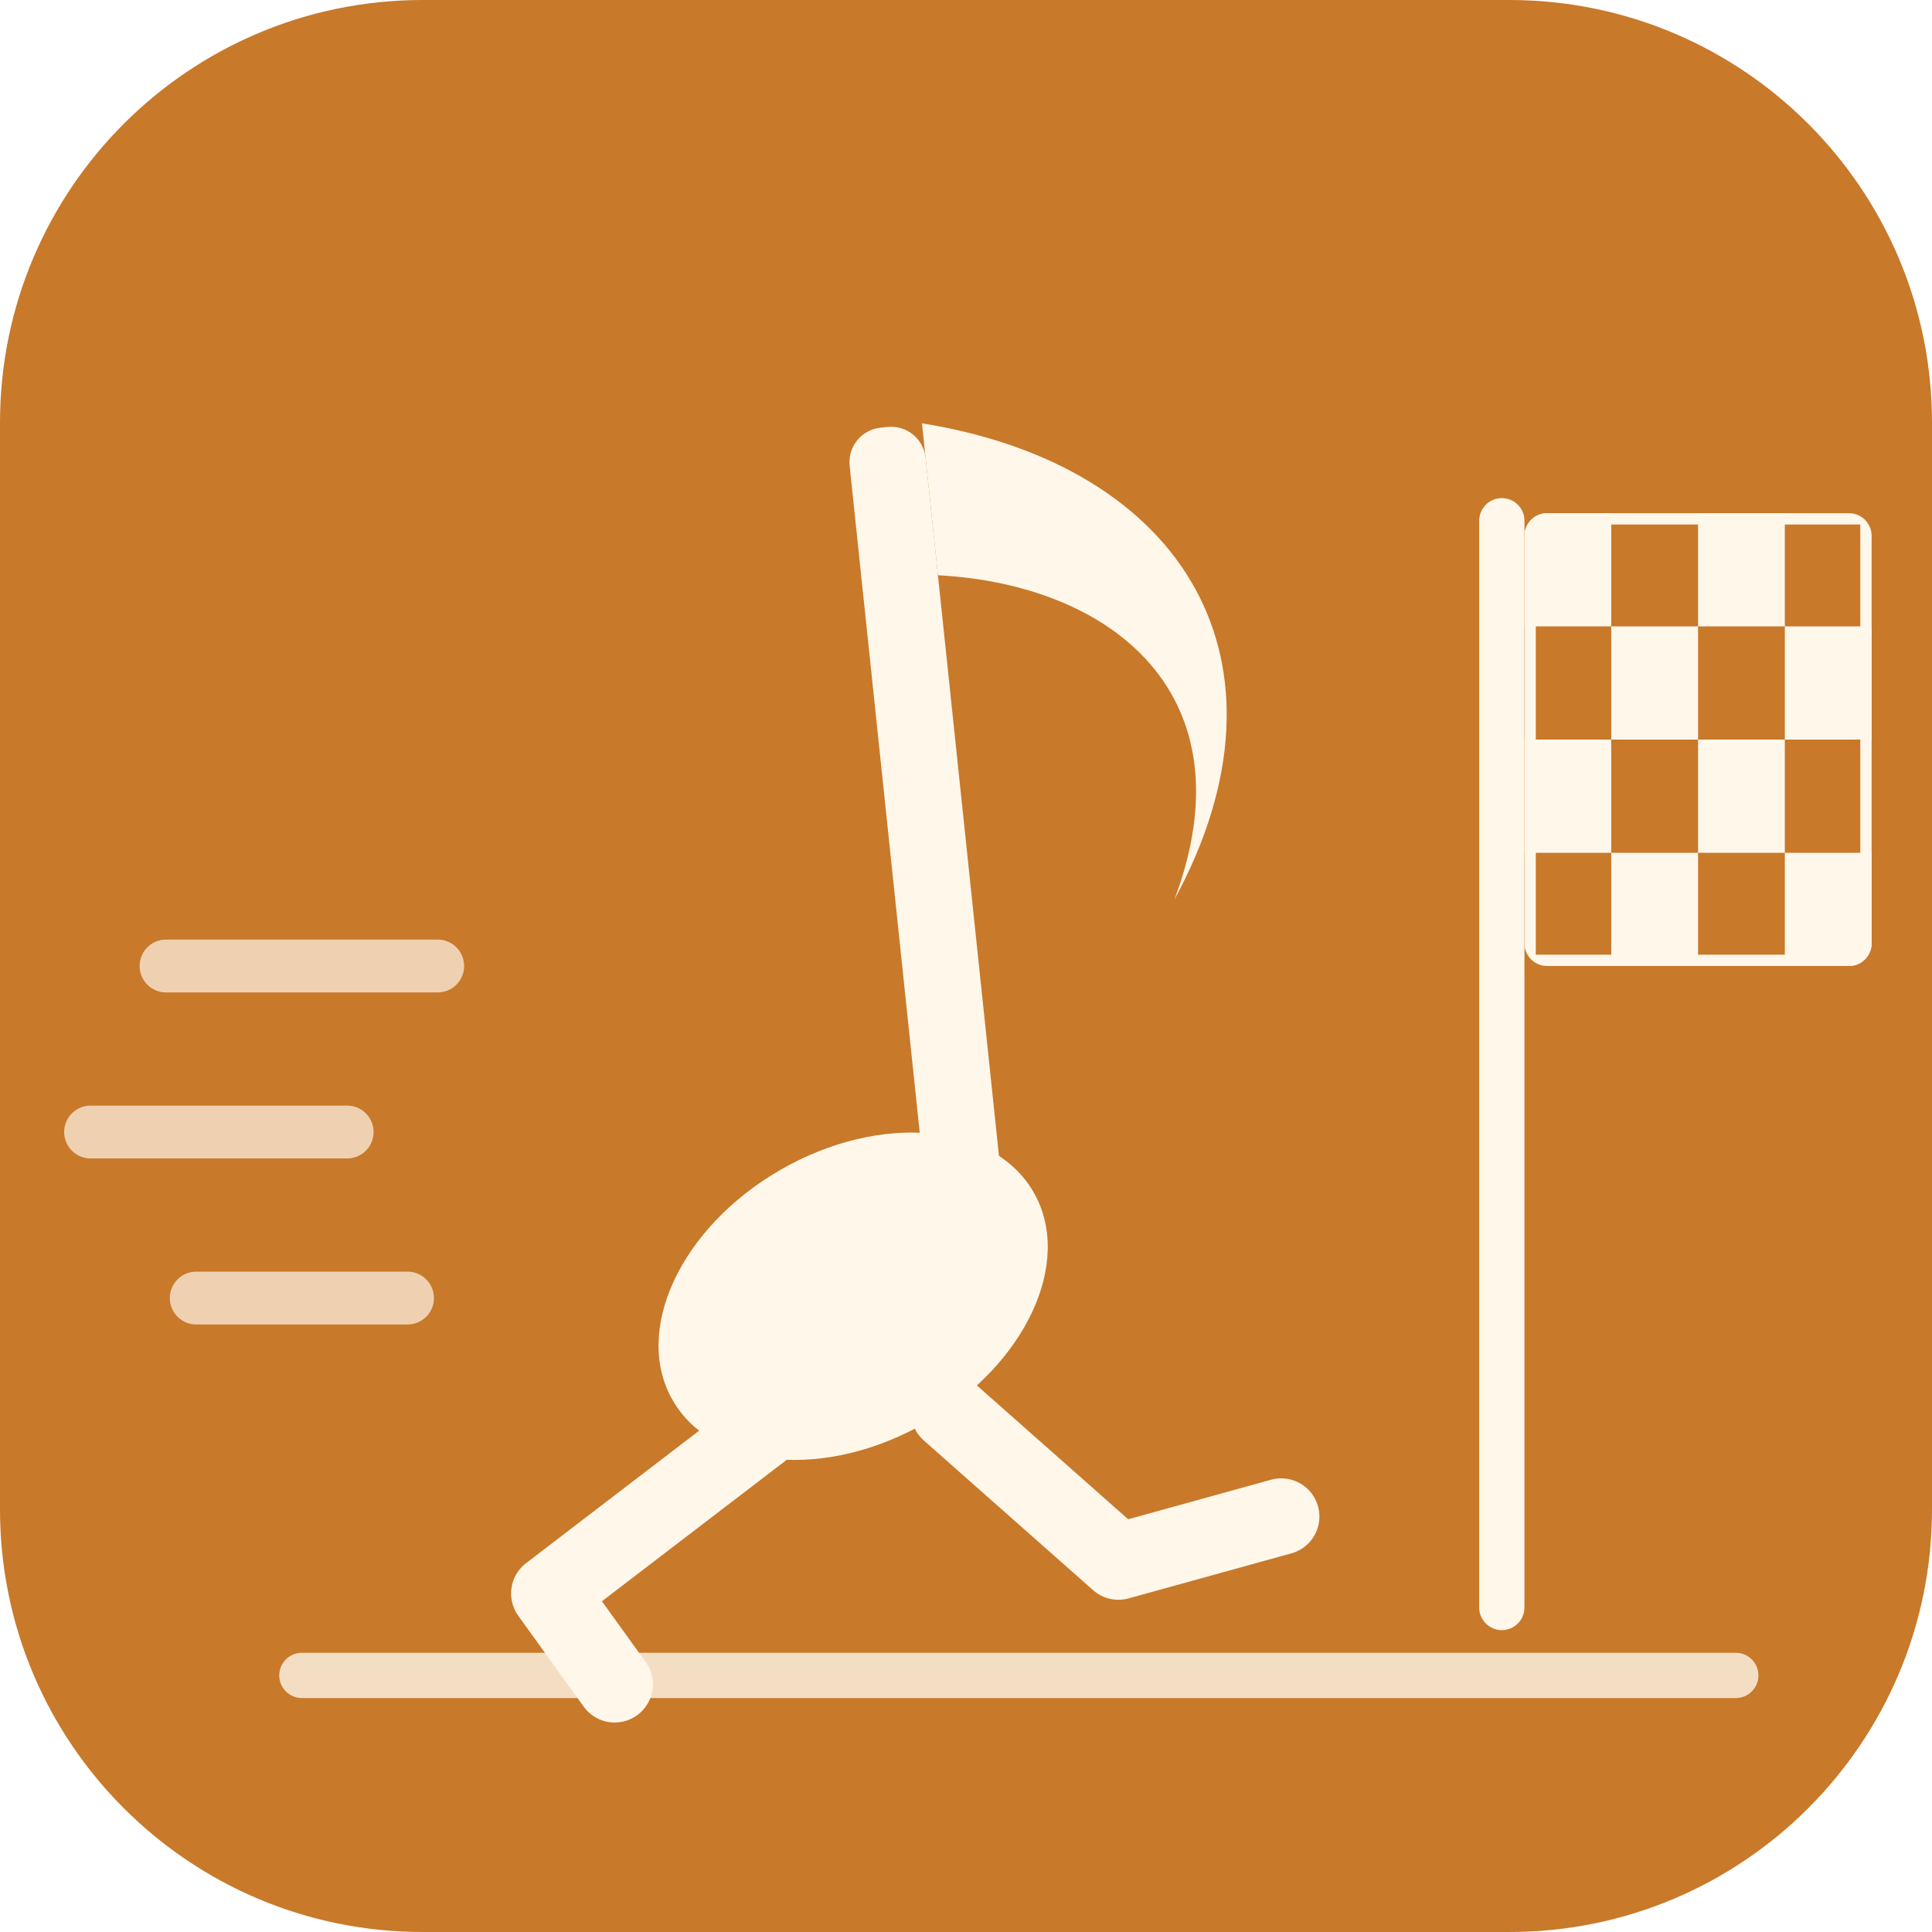
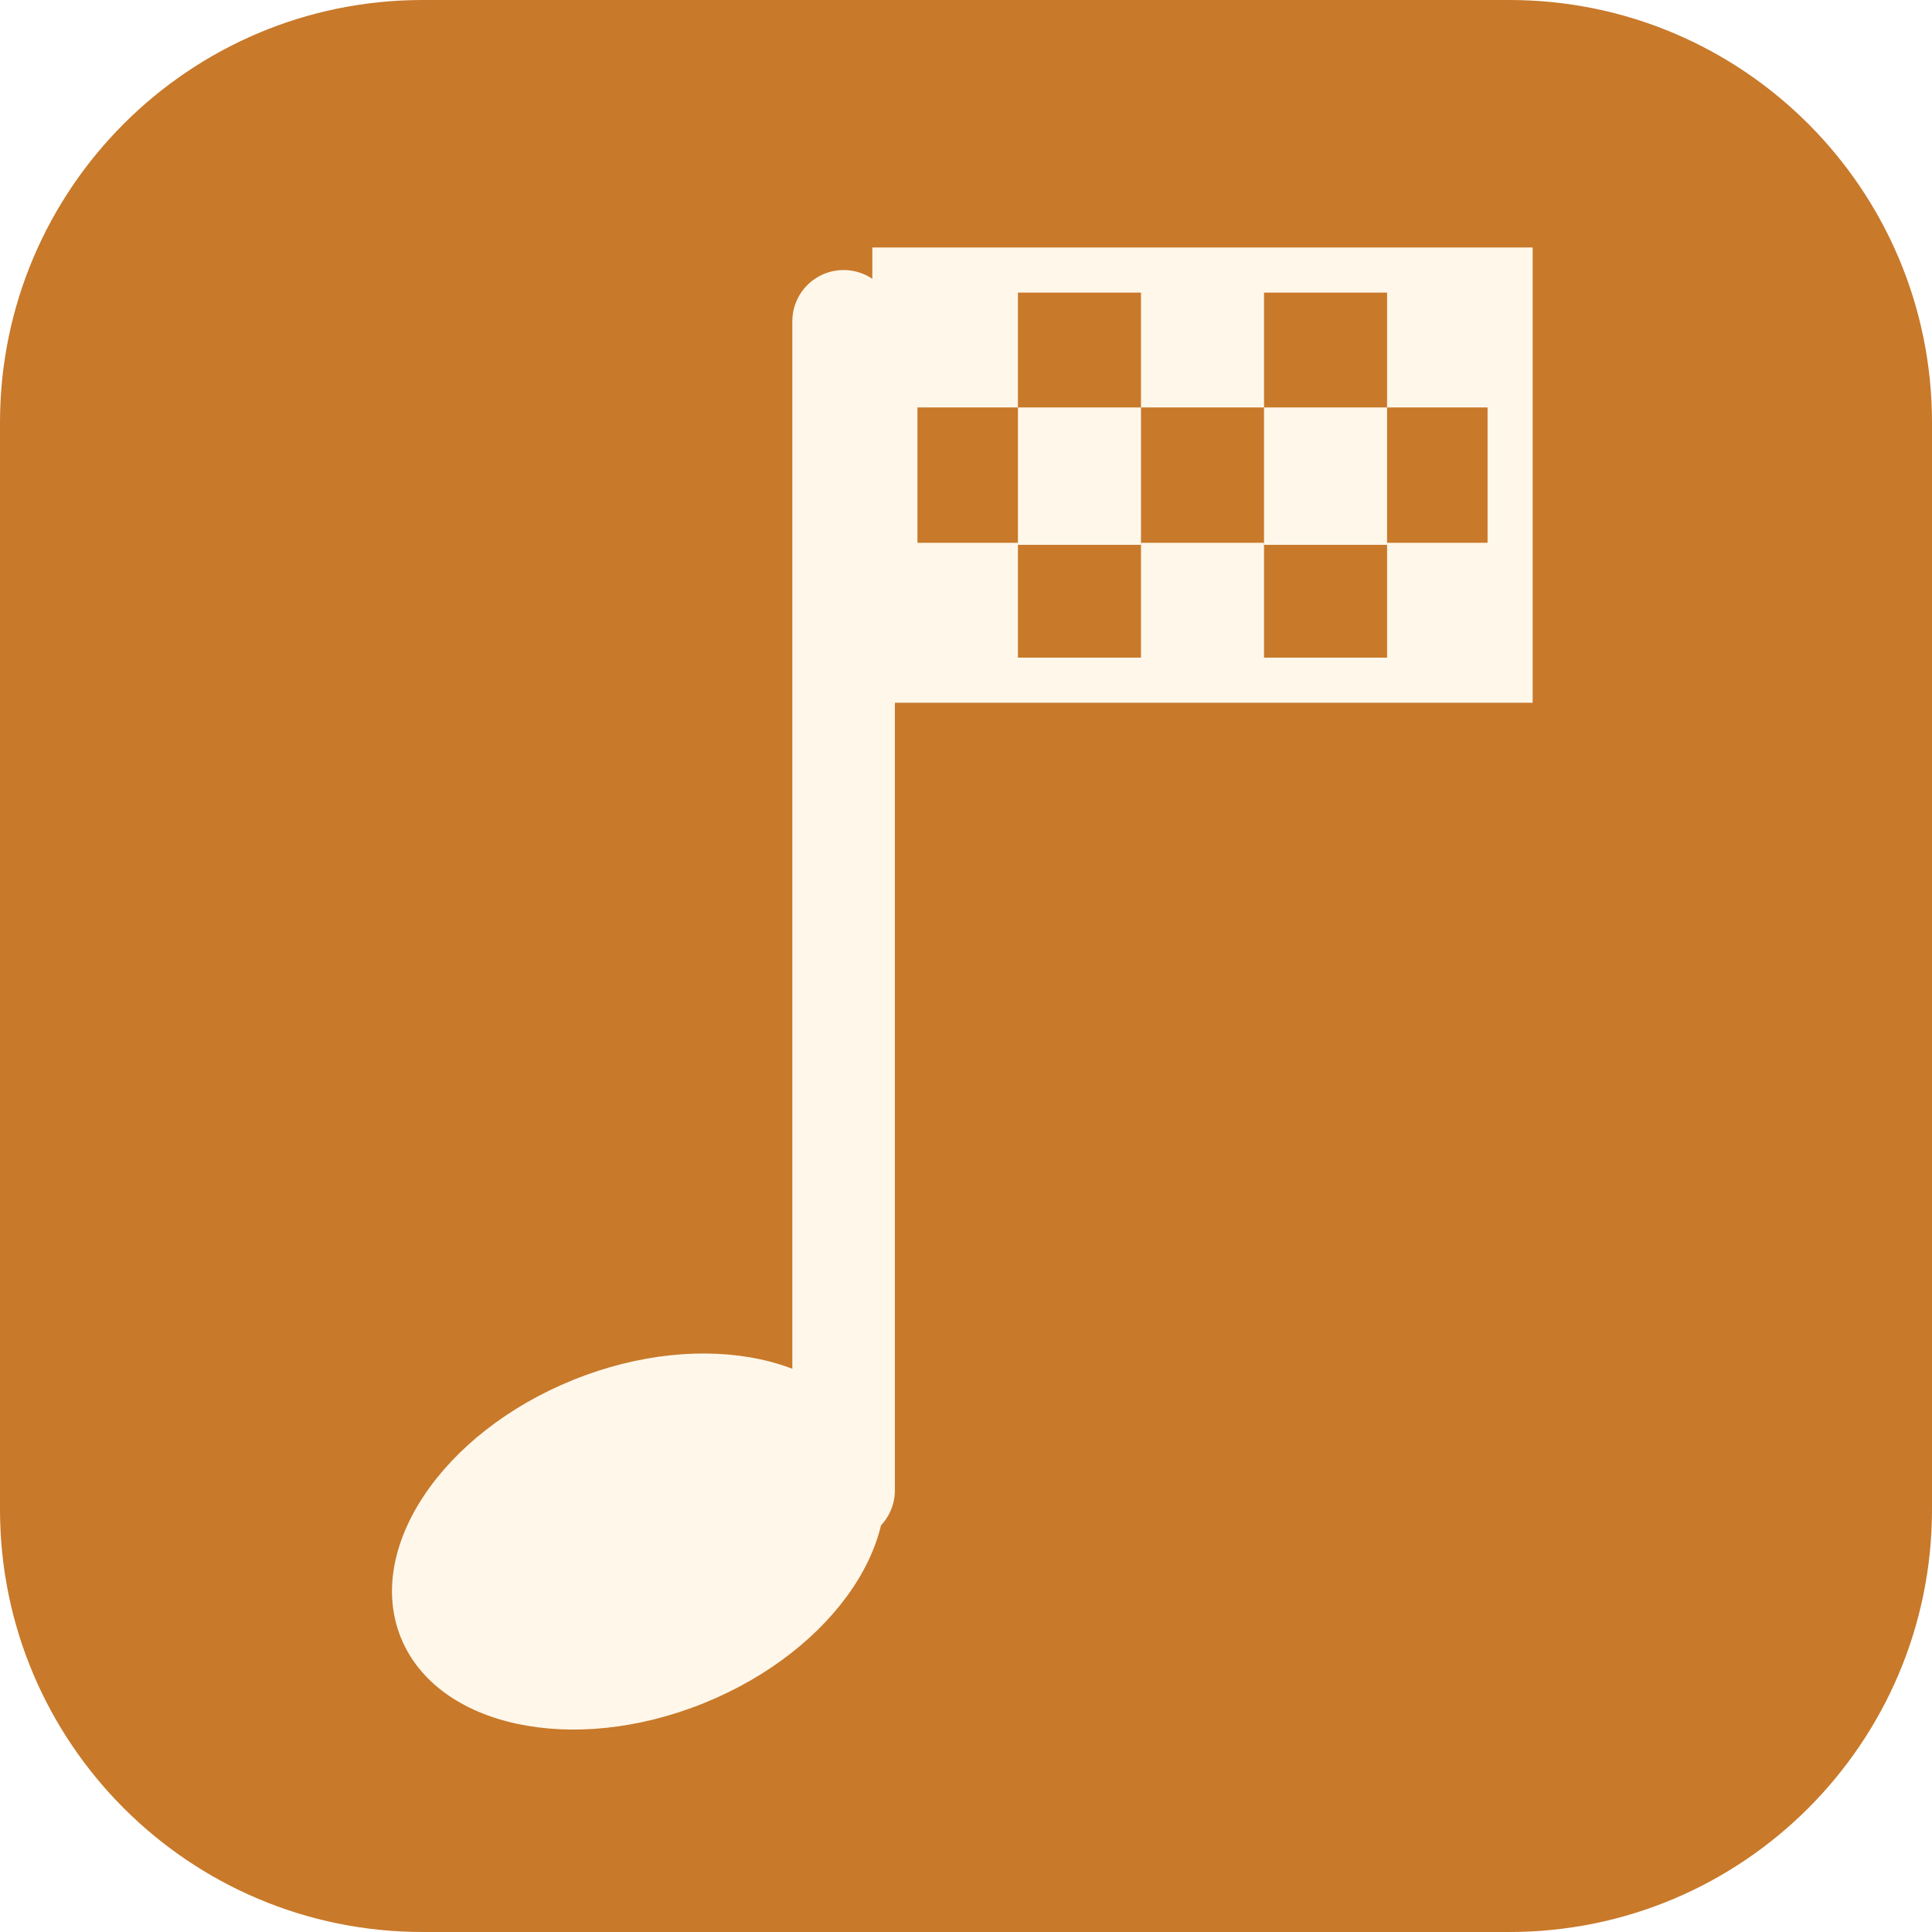
- <svg xmlns="http://www.w3.org/2000/svg" viewBox="0 0 256 256" width="256" height="256" role="img" aria-label="Emel">
-   <defs>
-     <clipPath id="fc">
-       <rect x="0" y="0" width="46" height="60" rx="3" />
-     </clipPath>
-   </defs>
+ <svg xmlns="http://www.w3.org/2000/svg" viewBox="0 0 256 256" width="256" height="256" role="img" aria-label="Melodigo">
  <rect width="256" height="256" rx="56" fill="#C8792A" />
-   <g stroke="#FFF7EA" stroke-width="7" stroke-linecap="round" opacity=".7">
-     <line x1="22" y1="128" x2="58" y2="128" />
-     <line x1="12" y1="150" x2="46" y2="150" />
-     <line x1="26" y1="172" x2="54" y2="172" />
-   </g>
-   <g transform="translate(96 168) rotate(-6) scale(.92)">
-     <rect x="30" y="-118" width="11" height="128" rx="5" fill="#FFF7EA" />
-     <path d="M41 -118 C 78 -108, 92 -78, 70 -46 C 84 -74, 66 -92, 41 -96 Z" fill="#FFF7EA" />
-     <ellipse cx="18" cy="6" rx="30" ry="21" transform="rotate(-24 18 6)" fill="#FFF7EA" />
-     <path d="M6 22 L -30 44 L -22 58" fill="none" stroke="#FFF7EA" stroke-width="11" stroke-linecap="round" stroke-linejoin="round" />
-     <path d="M30 24 L 52 48 L 76 44" fill="none" stroke="#FFF7EA" stroke-width="11" stroke-linecap="round" stroke-linejoin="round" />
-   </g>
-   <g transform="translate(196 66)">
-     <rect x="0" y="0" width="6" height="150" rx="3" fill="#FFF7EA" />
-     <g transform="translate(6 2)" clip-path="url(#fc)">
-       <rect width="46" height="60" fill="#C8792A" />
+   <g transform="translate(52.00 226.00) scale(2.7174)">
+     <ellipse cx="12" cy="-8" rx="12.5" ry="8.5" transform="rotate(-22 12 -8)" fill="#FFF7EA" />
+     <rect x="19.5" y="-70" width="5" height="62" rx="2.5" fill="#FFF7EA" />
+     <g transform="translate(24.5 -70)">
+       <rect width="30" height="20" fill="#C8792A" stroke="#FFF7EA" stroke-width="2.2" />
      <g fill="#FFF7EA">
-         <rect x="0" y="0" width="11.5" height="15" />
-         <rect x="23" y="0" width="11.5" height="15" />
-         <rect x="11.5" y="15" width="11.5" height="15" />
-         <rect x="34.5" y="15" width="11.5" height="15" />
-         <rect x="0" y="30" width="11.5" height="15" />
-         <rect x="23" y="30" width="11.5" height="15" />
-         <rect x="11.5" y="45" width="11.5" height="15" />
-         <rect x="34.5" y="45" width="11.5" height="15" />
+         <rect x="0" y="0" width="6" height="6.7" />
+         <rect x="12" y="0" width="6" height="6.7" />
+         <rect x="24" y="0" width="6" height="6.7" />
+         <rect x="6" y="6.7" width="6" height="6.7" />
+         <rect x="18" y="6.7" width="6" height="6.7" />
+         <rect x="0" y="13.3" width="6" height="6.7" />
+         <rect x="12" y="13.3" width="6" height="6.7" />
+         <rect x="24" y="13.3" width="6" height="6.7" />
      </g>
-       <rect width="46" height="60" fill="none" stroke="#FFF7EA" stroke-width="3" />
    </g>
  </g>
-   <line x1="40" y1="222" x2="230" y2="222" stroke="#FFF7EA" stroke-width="6" stroke-linecap="round" opacity=".8" />
</svg>
